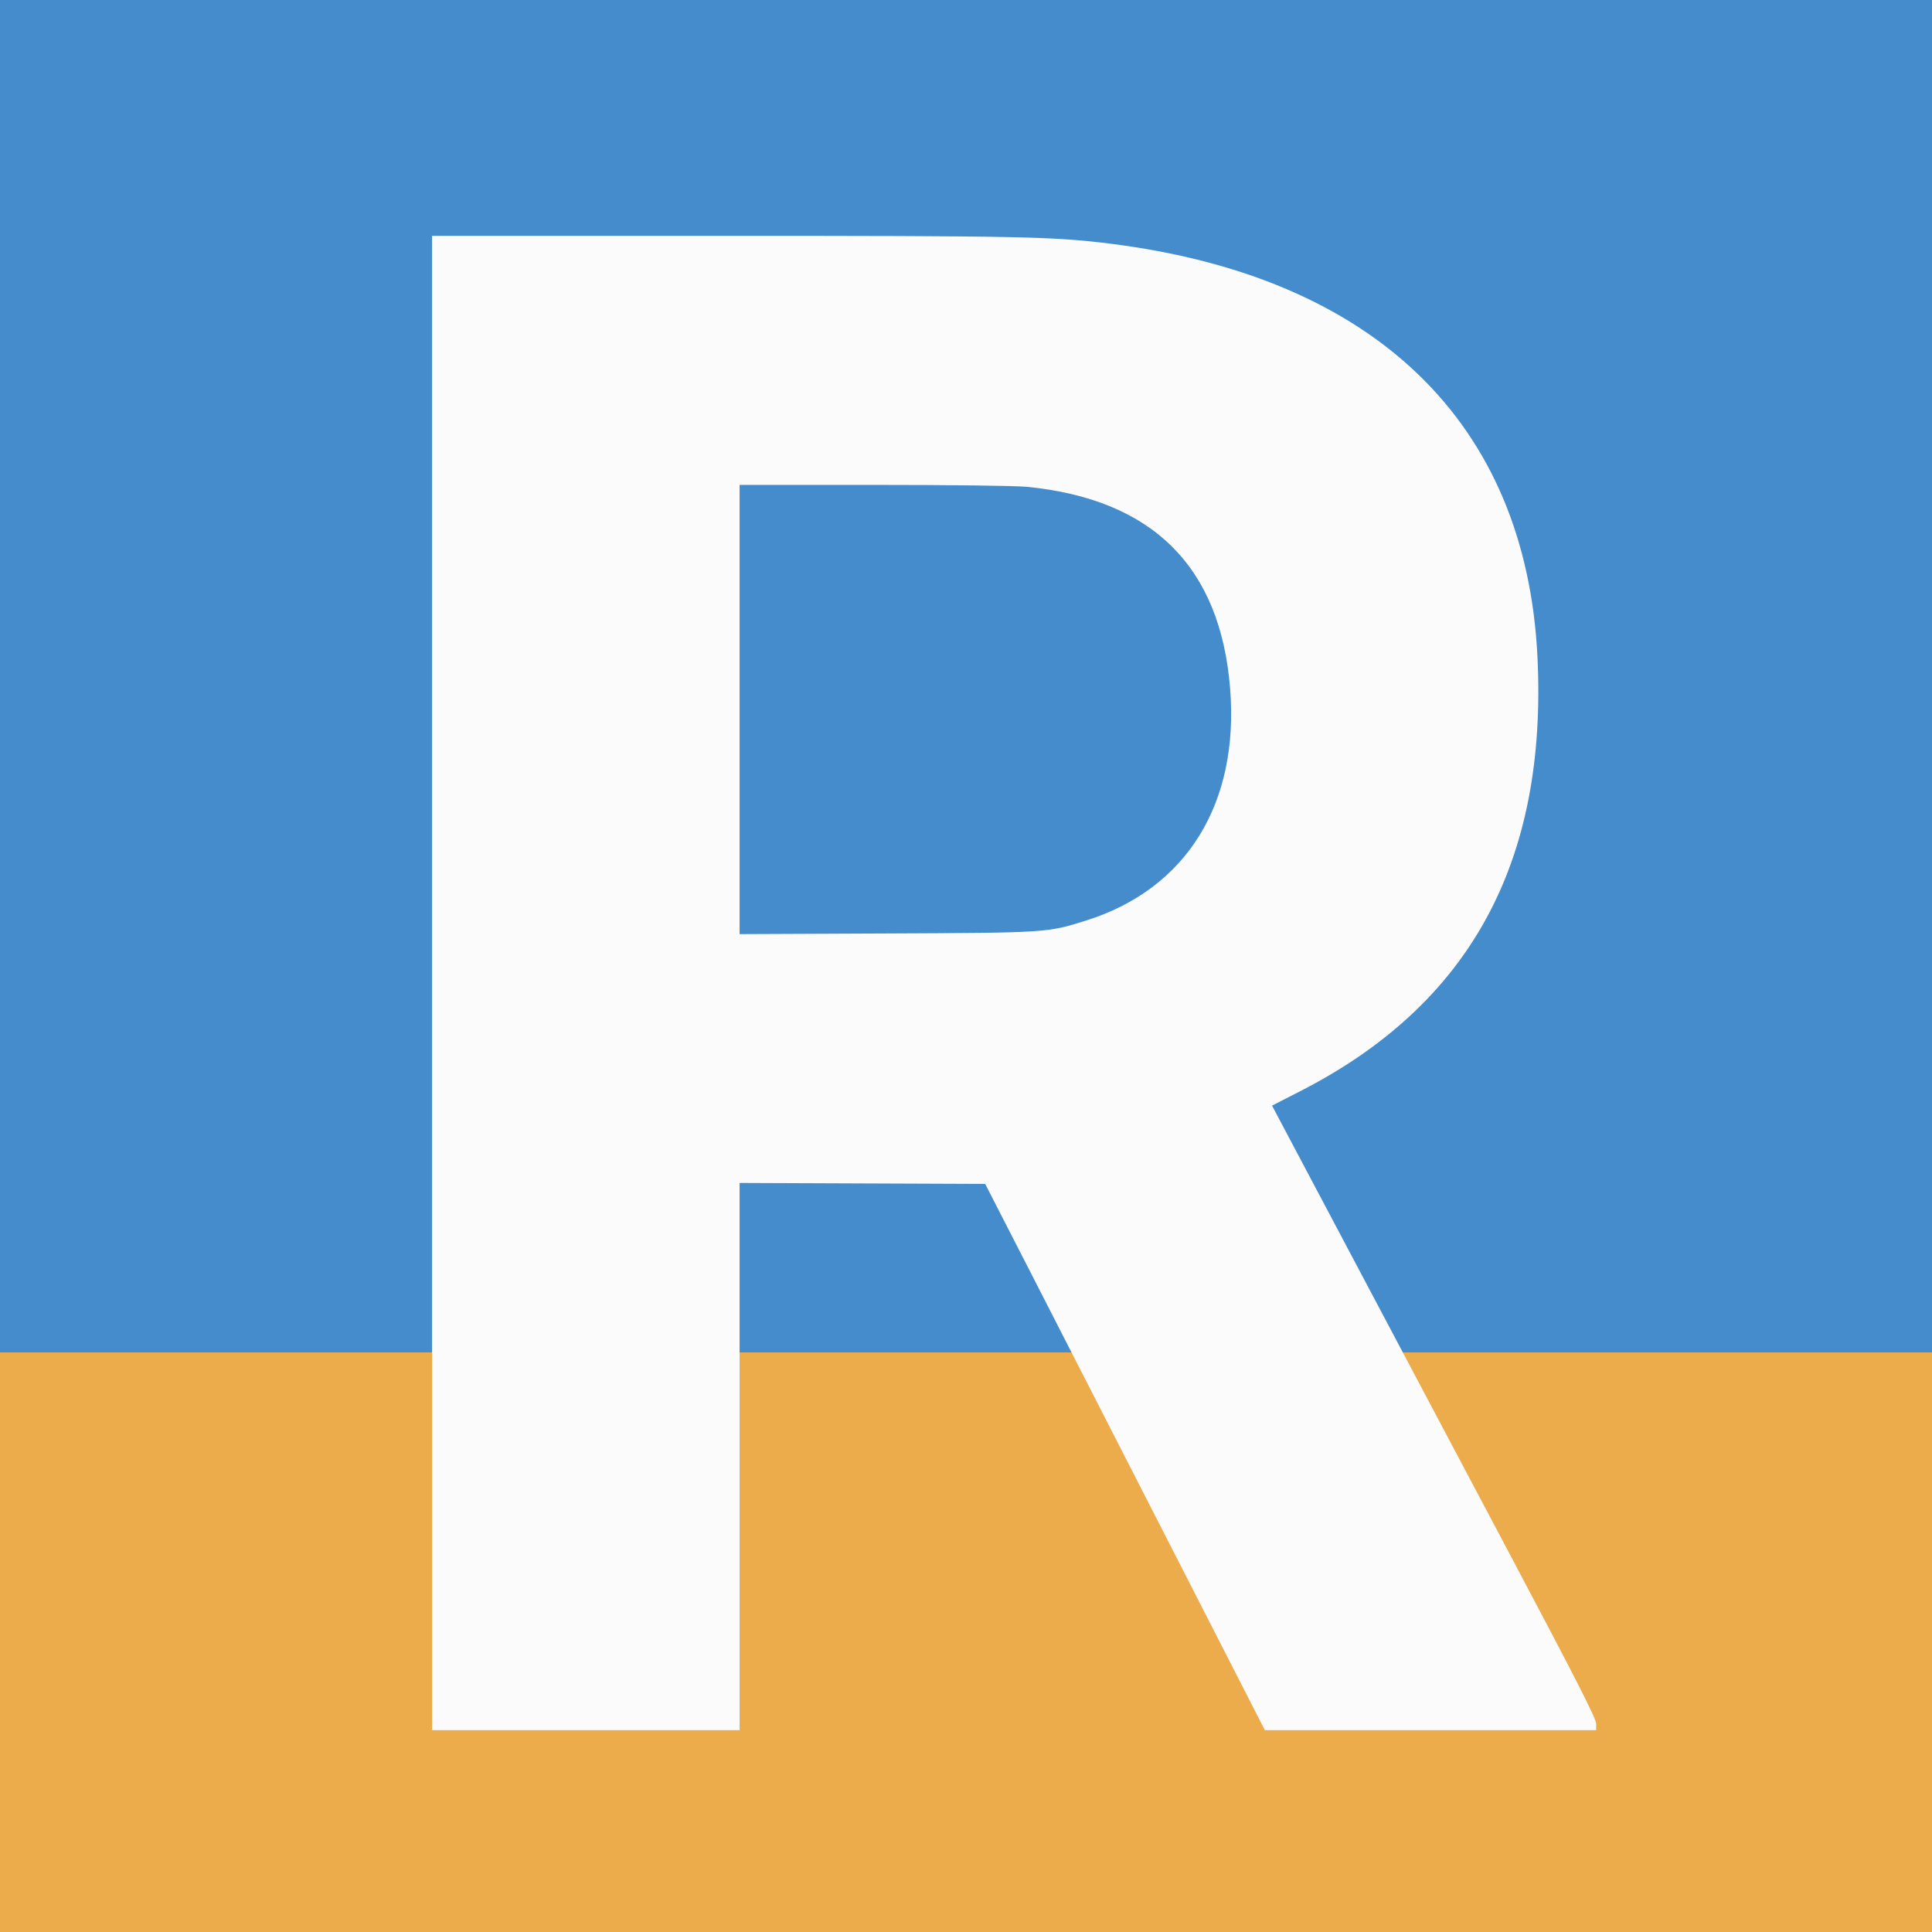
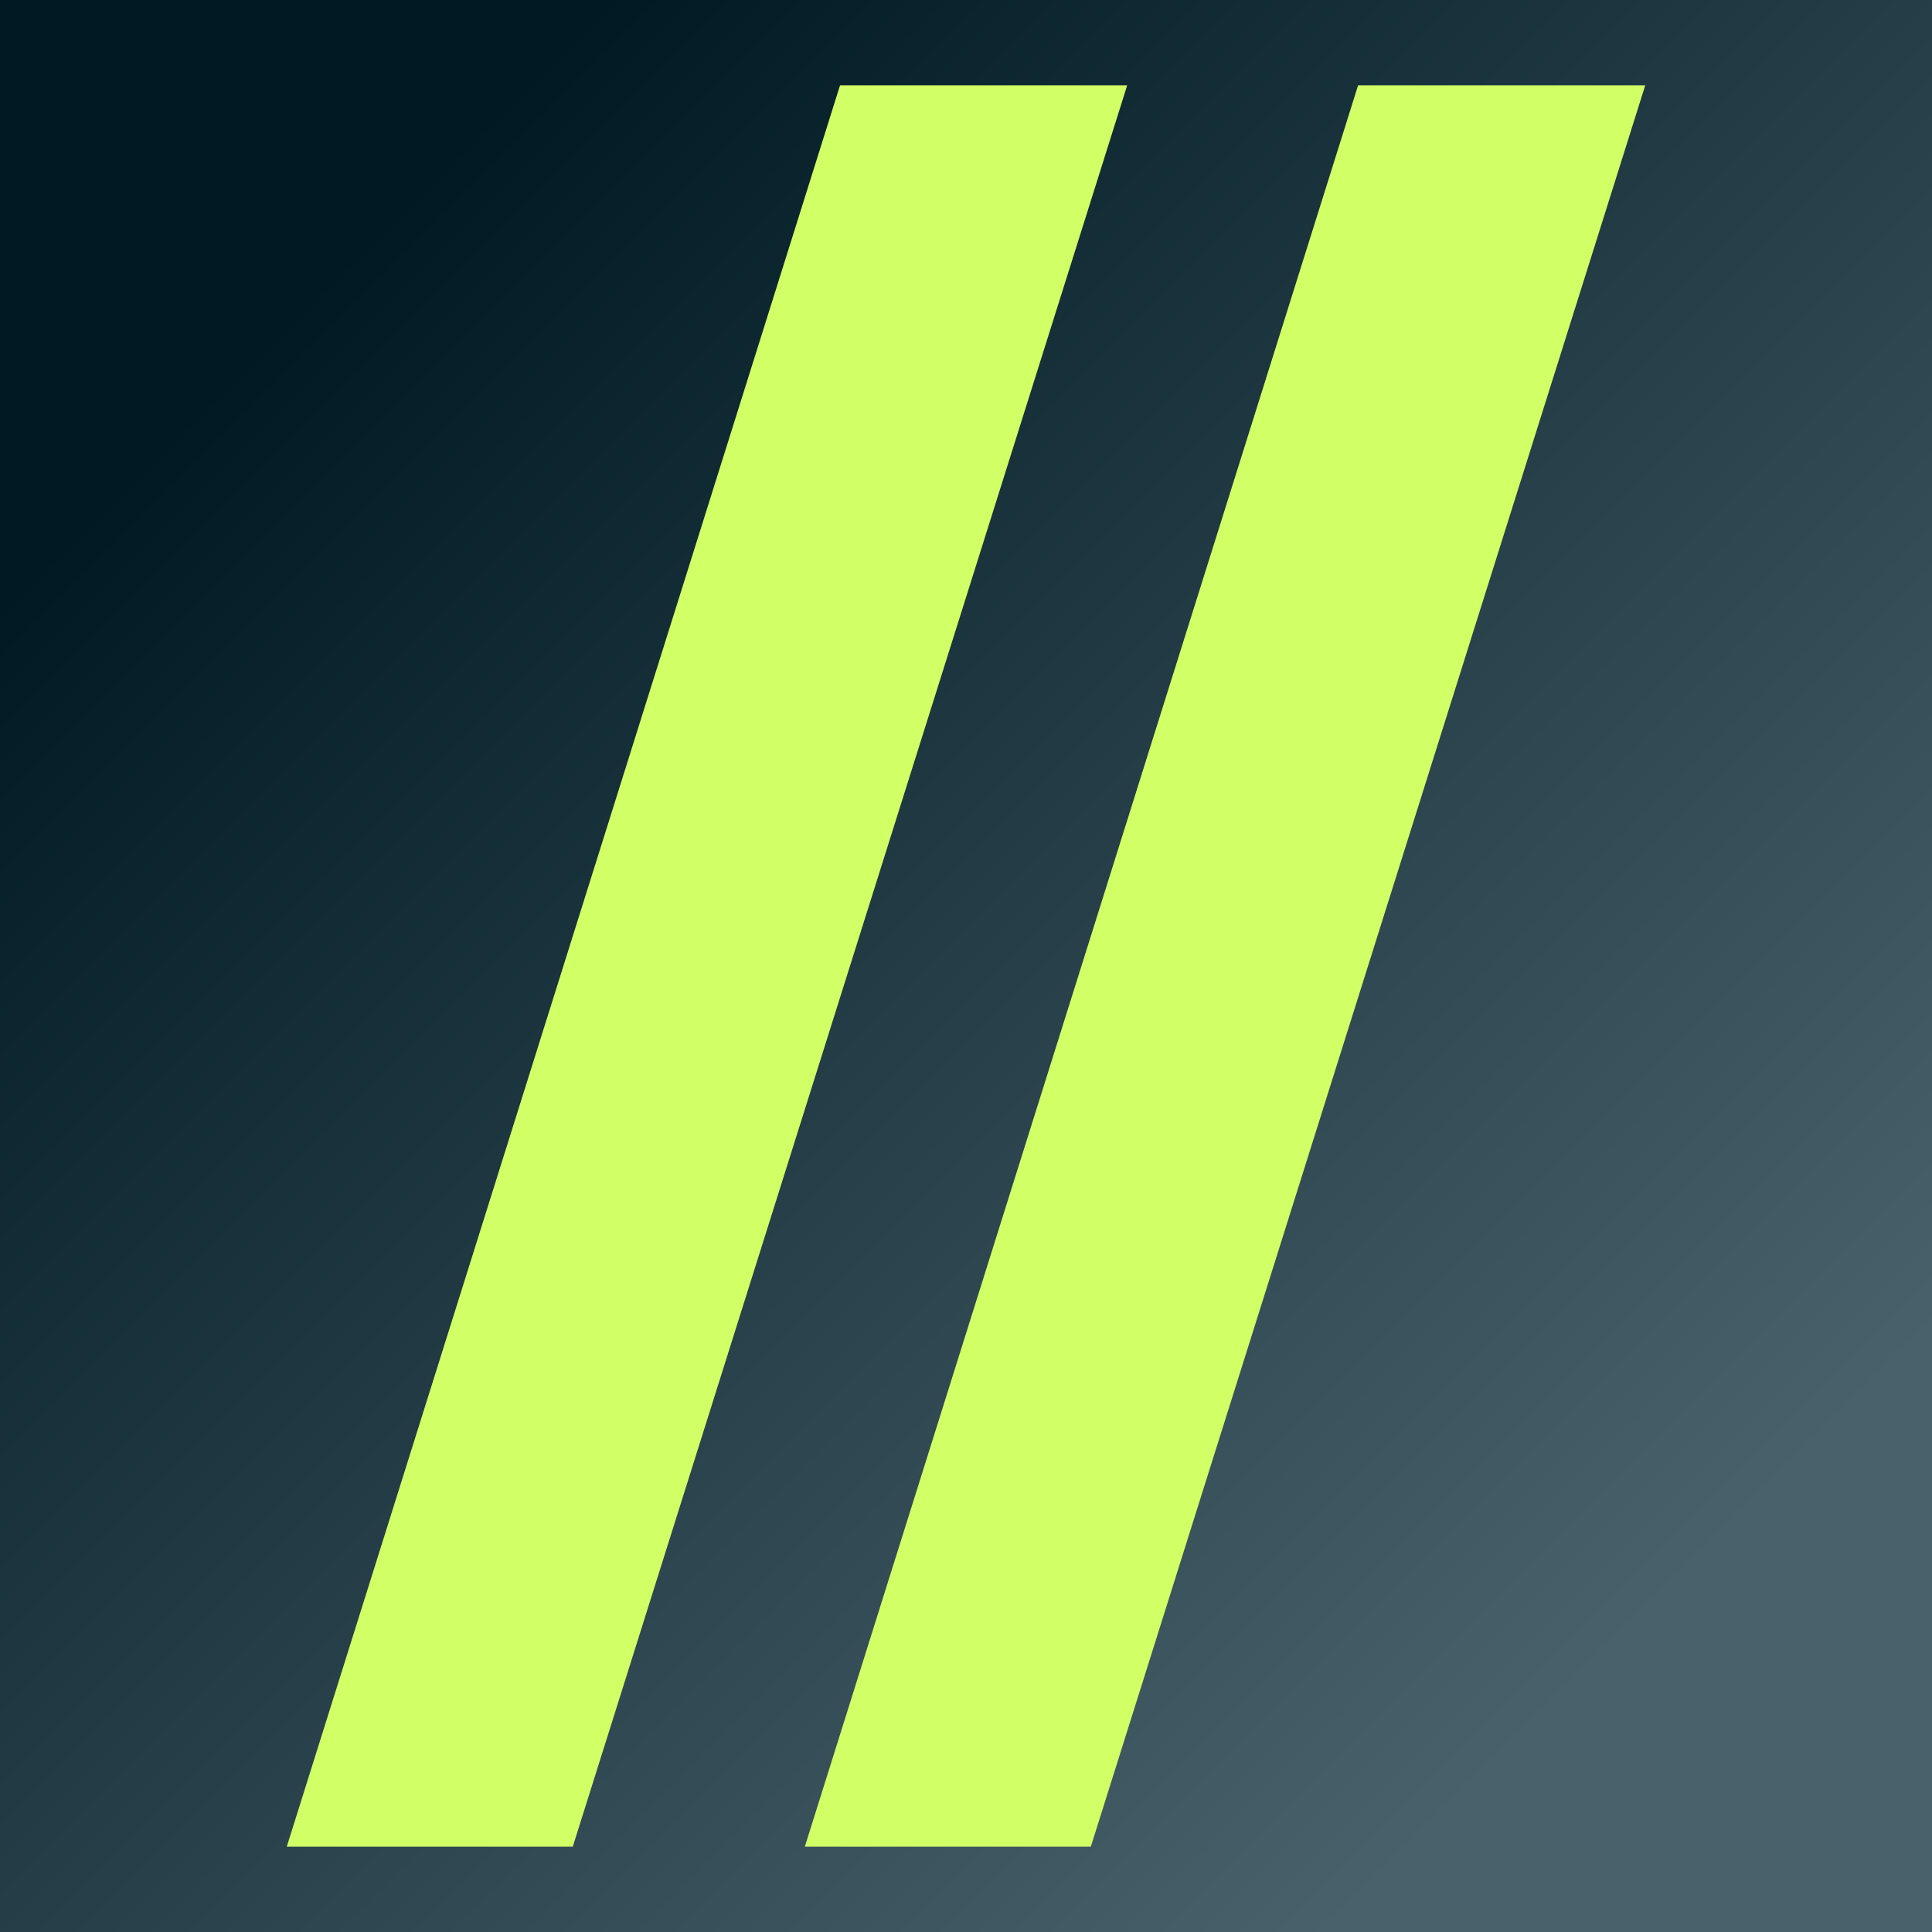
- <svg xmlns="http://www.w3.org/2000/svg" version="1.1" width="1000" height="1000">
+ <svg xmlns="http://www.w3.org/2000/svg" version="1.1" viewBox="0 0 200 200" width="200" height="200">
+   <rect width="200" height="200" fill="url('#gradient')" />
+   <defs>
+     <linearGradient id="gradient" gradientTransform="rotate(45 0.5 0.5)">
+       <stop offset="0%" stop-color="#001a24" />
+       <stop offset="100%" stop-color="#49616a" />
+     </linearGradient>
+   </defs>
  <g>
-     <rect width="1000" height="1000" fill="#ffffff" />
-     <g transform="matrix(2.5,0,0,2.5,0,0)">
-       <svg version="1.1" width="400" height="400">
-         <svg id="svg" version="1.1" width="400" height="400" viewBox="0, 0, 400,400">
-           <g id="svgg">
-             <path id="path0" d="M 0 0 H 400 V 400 H 0 Z" stroke="none" fill="#448ccc" fill-rule="evenodd">
-             </path>
-             <path id="path2" d="M 0 280 H 400 V 400 H 0 Z" stroke="none" fill="#ecac4c" fill-rule="evenodd">
-             </path>
-             <path id="path1" d="M89.453 203.516 L 89.453 358.203 121.289 358.203 L 153.125 358.203 153.125 301.560 L 153.125 244.916 178.550 245.017 L 203.974 245.117 215.186 266.992 C 221.353 279.023,234.379 304.468,244.134 323.535 L 261.870 358.203 296.169 358.203 L 330.469 358.203 330.469 356.860 C 330.469 355.841,326.351 347.750,313.422 323.364 C 304.046 305.680,288.947 277.192,279.869 260.059 L 263.362 228.906 269.197 225.922 C 304.320 207.960,320.403 178.512,318.314 135.990 C 315.933 87.505,284.598 57.254,229.688 50.429 C 217.914 48.965,211.041 48.828,149.371 48.828 L 89.453 48.828 89.453 203.516 M212.556 100.786 C 238.571 103.327,252.643 117.260,254.681 142.496 C 256.605 166.313,245.689 183.982,225.000 190.541 C 216.851 193.124,216.974 193.116,183.496 193.264 L 153.125 193.399 153.125 146.895 L 153.125 100.391 180.818 100.391 C 196.566 100.391,210.256 100.561,212.556 100.786 " stroke="none" fill="#fbfbfb" fill-rule="evenodd">
-             </path>
-           </g>
-         </svg>
-       </svg>
+     <g fill="#d1ff66" transform="matrix(11.65844,0,0,11.65844,34.5376,175.7789)" stroke="#d1ff66" stroke-width="0.2">
+       <path d="M6.91-14.22L2.05 1.22L-0.28 1.22L4.57-14.22L6.91-14.22ZM11.51-14.22L6.65 1.22L4.32 1.22L9.17-14.22L11.51-14.22Z" />
    </g>
  </g>
</svg>
